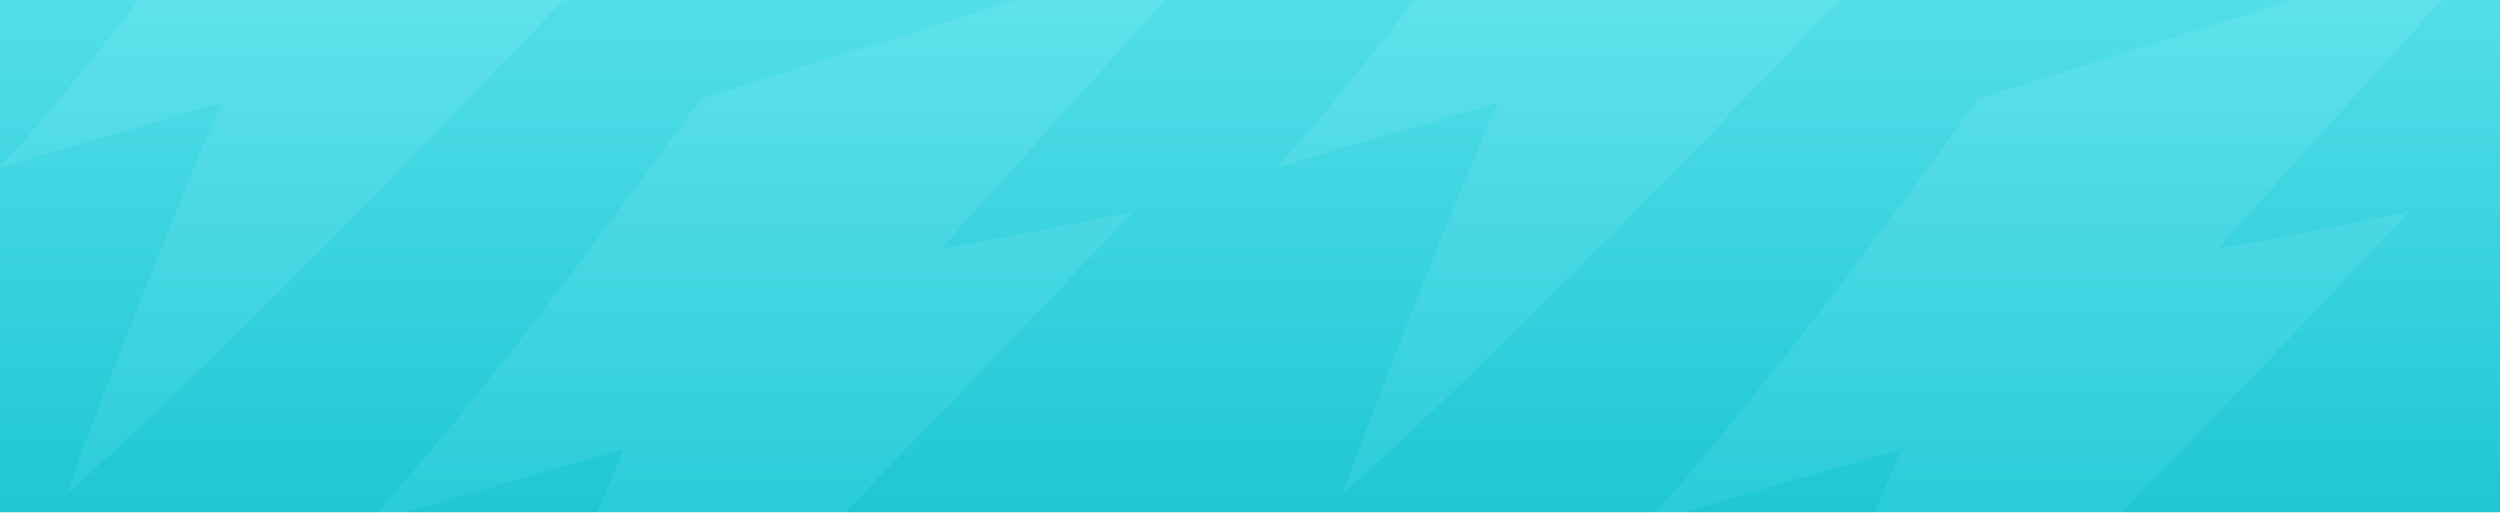
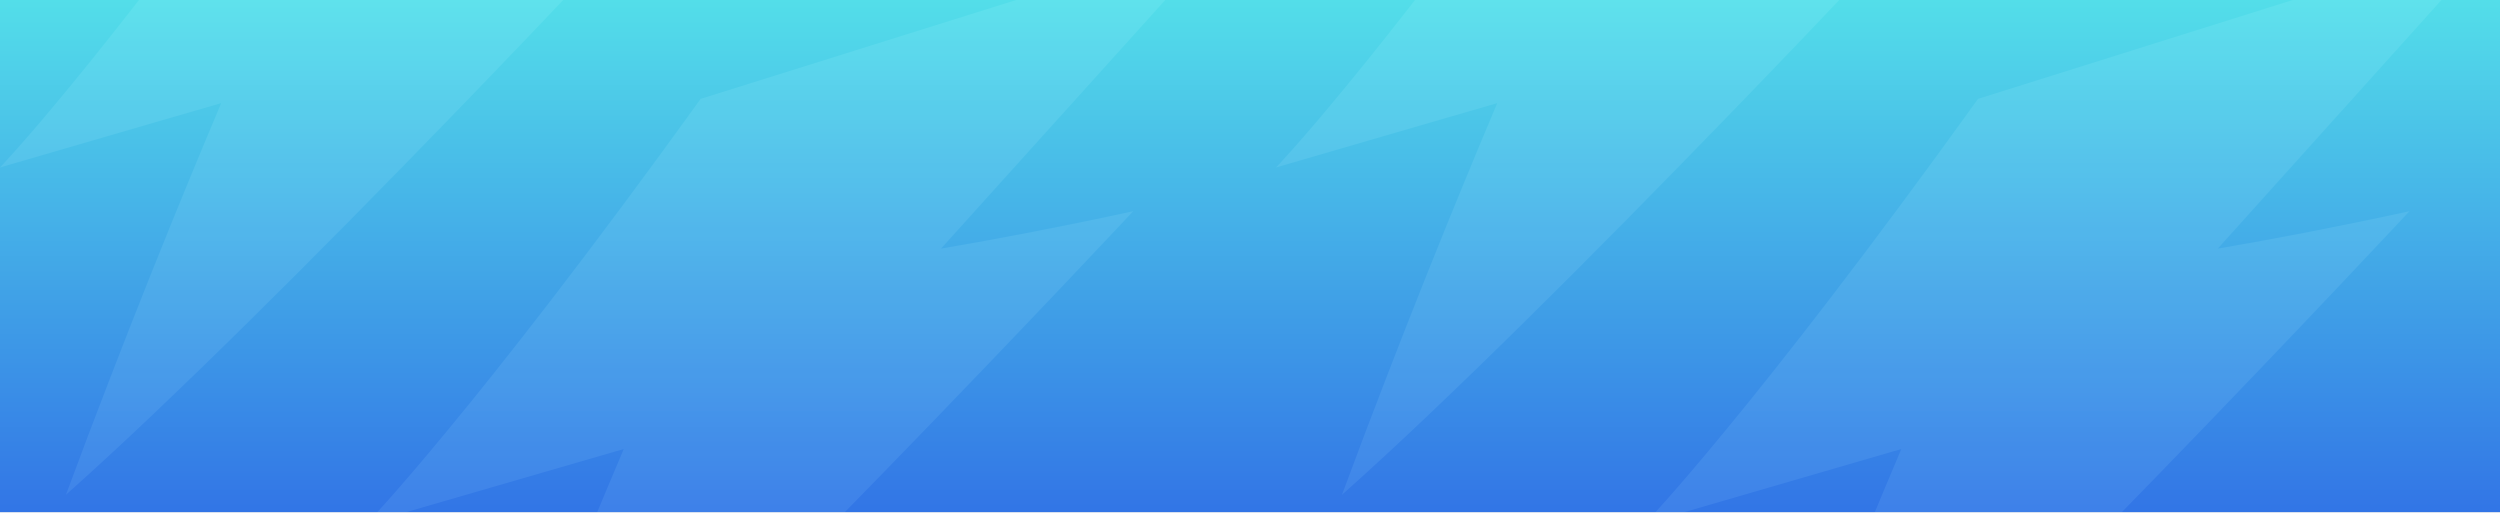
<svg xmlns="http://www.w3.org/2000/svg" width="1152" height="236" fill="none" viewBox="0 0 1152 236">
  <g clip-path="url(#clip0)">
    <rect width="1152" height="236" fill="url(#paint0_linear)" />
    <g style="mix-blend-mode:soft-light" opacity=".2">
      <path fill="#fff" d="M0 77.165C0 77.165 43.139 32.398 132.443 -91.773L340 -157L227.798 -32.223C249.793 -35.986 275.29 -40.843 304.017 -47.096C304.017 -47.096 131.52 137.963 30.377 228C57.907 153.78 83.439 91.197 101.933 47.507C77.165 54.743 44.109 64.368 0 77.165Z" />
    </g>
    <g style="mix-blend-mode:soft-light" opacity=".2">
      <path fill="#fff" d="M588 77.165C588 77.165 631.139 32.398 720.443 -91.773L928 -157L815.798 -32.223C837.793 -35.986 863.29 -40.843 892.017 -47.096C892.017 -47.096 719.52 137.963 618.377 228C645.908 153.78 671.439 91.197 689.933 47.507C665.165 54.743 632.109 64.368 588 77.165Z" />
    </g>
    <g style="mix-blend-mode:soft-light" opacity=".2">
      <path fill="#fff" d="M169 241.267C169 241.267 219.118 189.407 322.868 45.561L564 -30L433.648 114.547C459.201 110.187 488.822 104.561 522.196 97.317C522.196 97.317 321.796 311.697 204.291 416C236.275 330.02 265.937 257.522 287.422 206.91C258.648 215.292 220.244 226.442 169 241.267Z" />
    </g>
    <g style="mix-blend-mode:soft-light" opacity=".2">
      <path fill="#fff" d="M758 241.267C758 241.267 807.991 189.407 911.479 45.561L1152 -30L1021.98 114.547C1047.47 110.187 1077.01 104.561 1110.3 97.317C1110.3 97.317 910.409 311.697 793.202 416C825.105 330.02 854.692 257.522 876.122 206.91C847.421 215.292 809.115 226.442 758 241.267Z" />
    </g>
  </g>
  <defs>
    <linearGradient id="paint0_linear" x1="576" x2="576" y1="0" y2="236" gradientUnits="userSpaceOnUse">
      <stop stop-color="#53DEE9" />
-       <stop offset="1" stop-color="#1FC7D4" />
+       <stop offset="1" stop-color="#3275E6" />
    </linearGradient>
    <clipPath id="clip0">
      <rect width="1152" height="236" fill="#fff" />
    </clipPath>
  </defs>
</svg>
